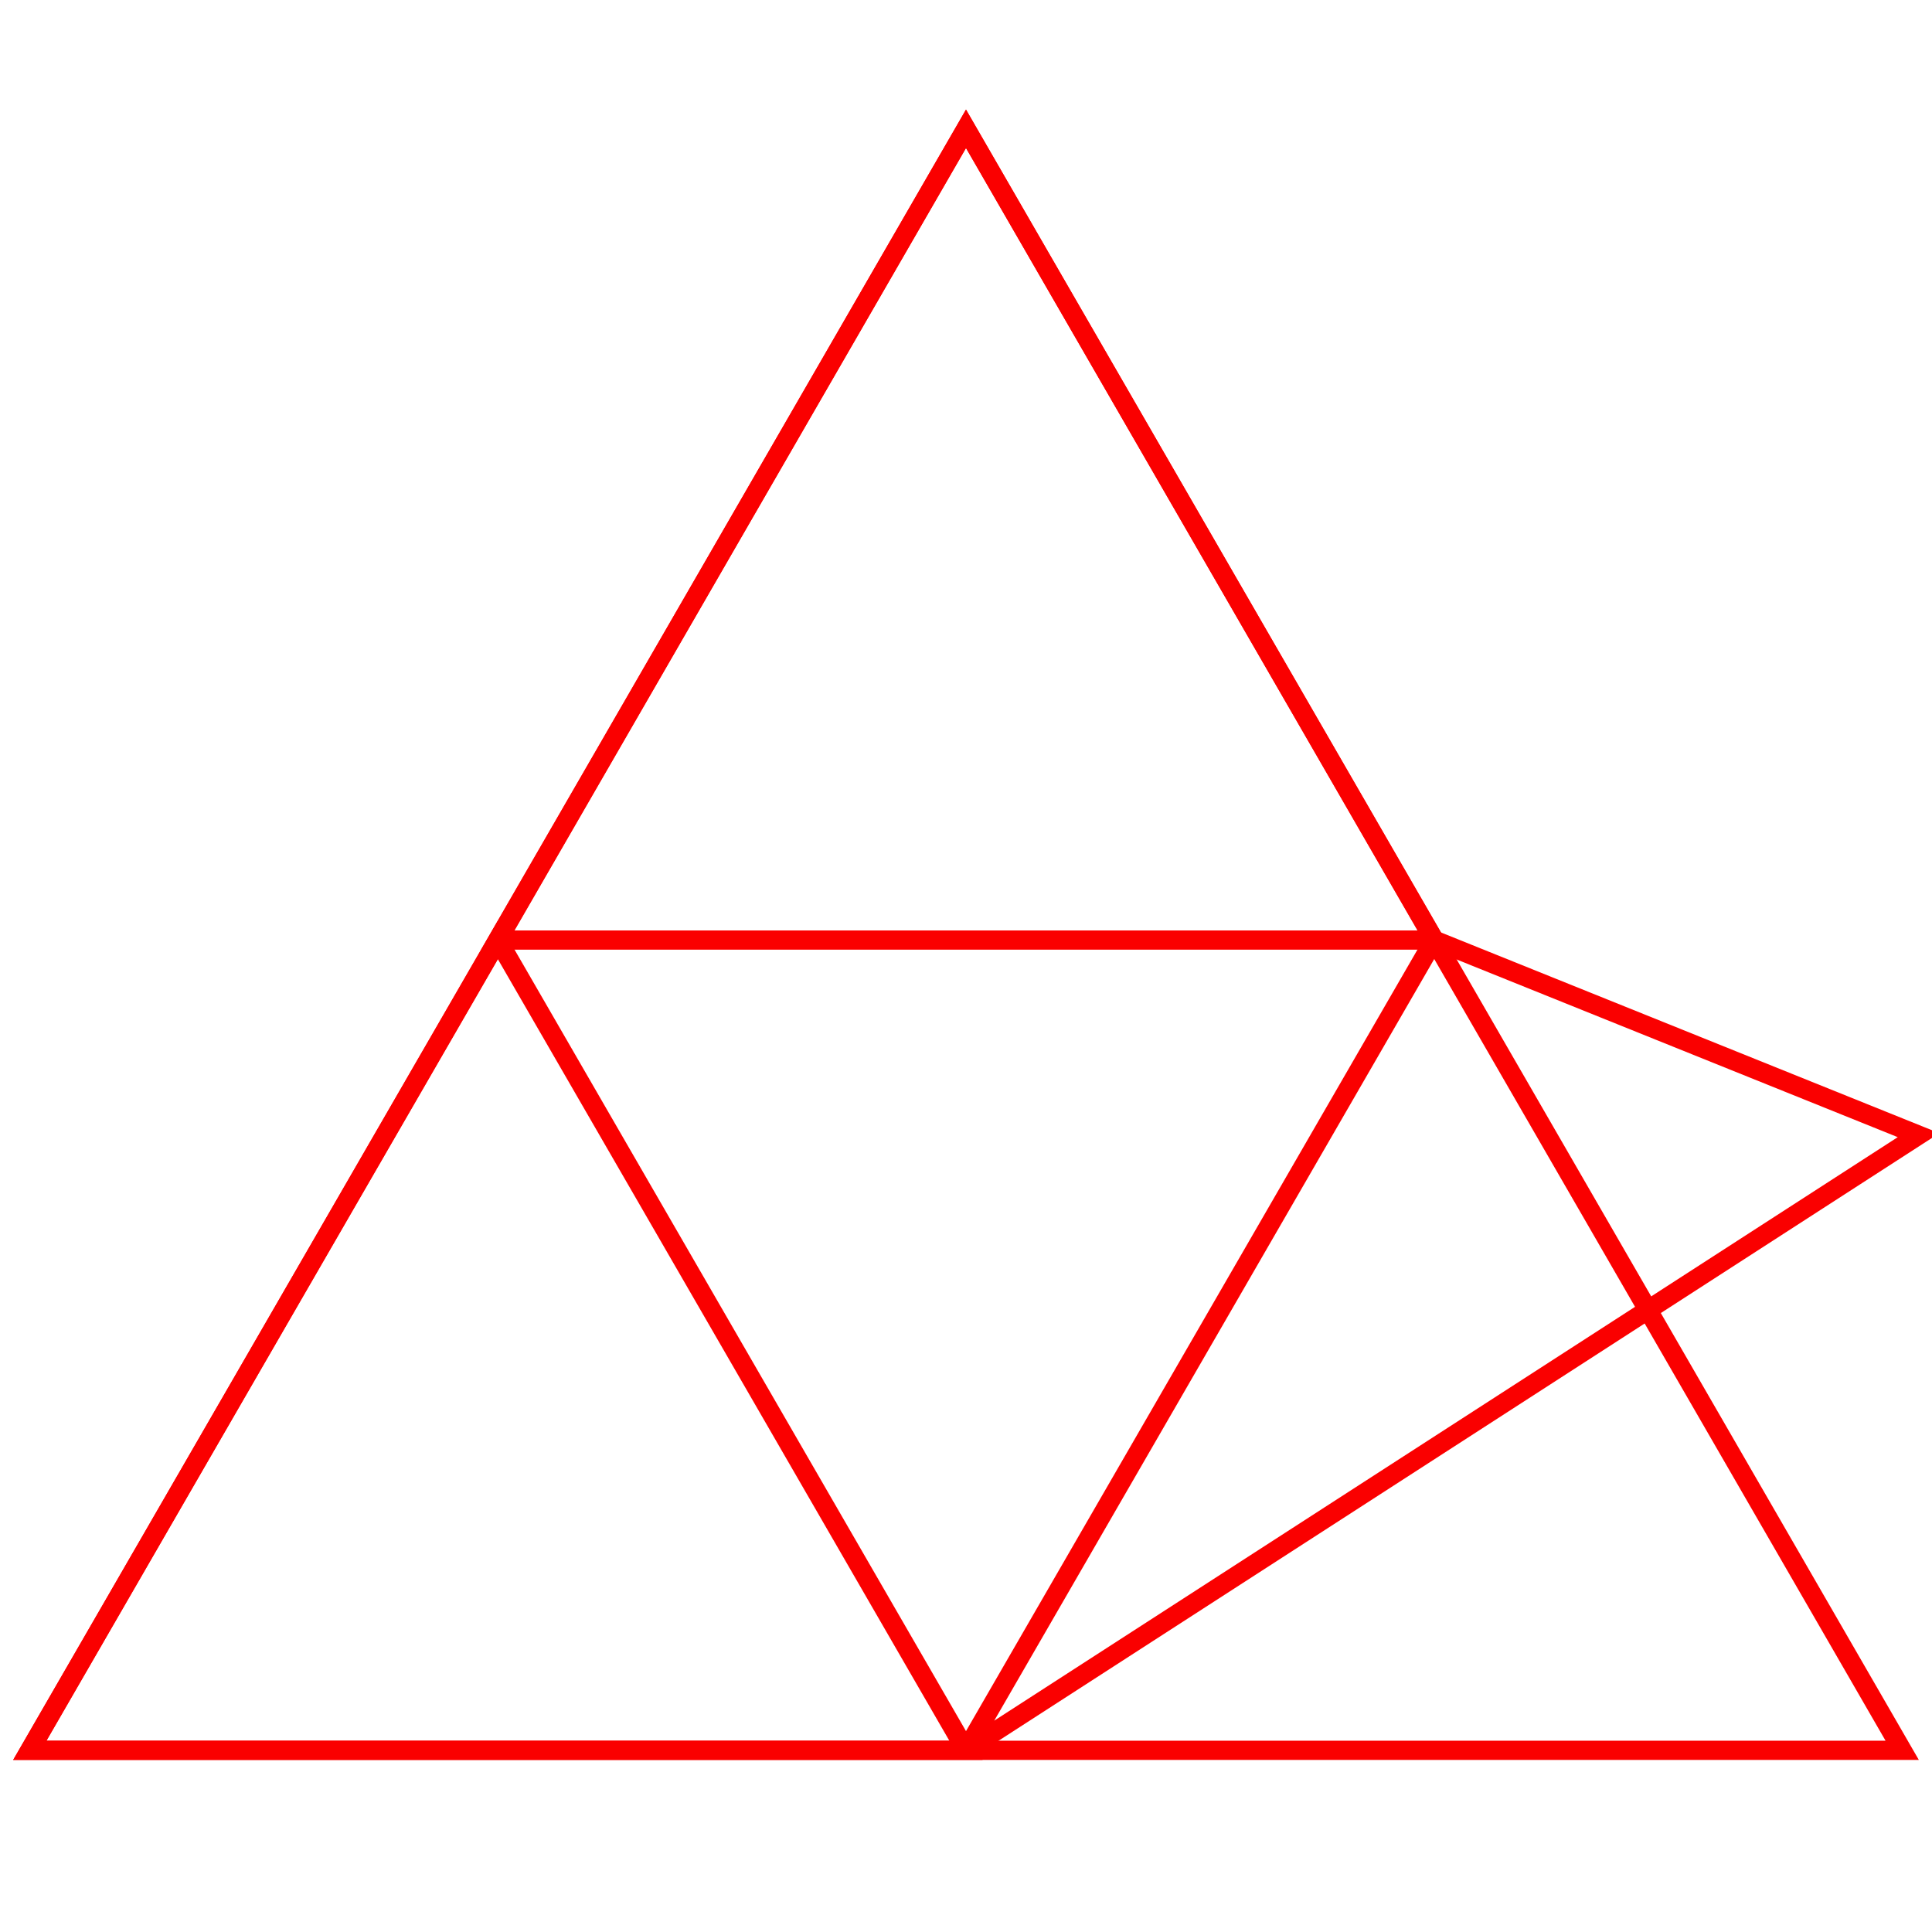
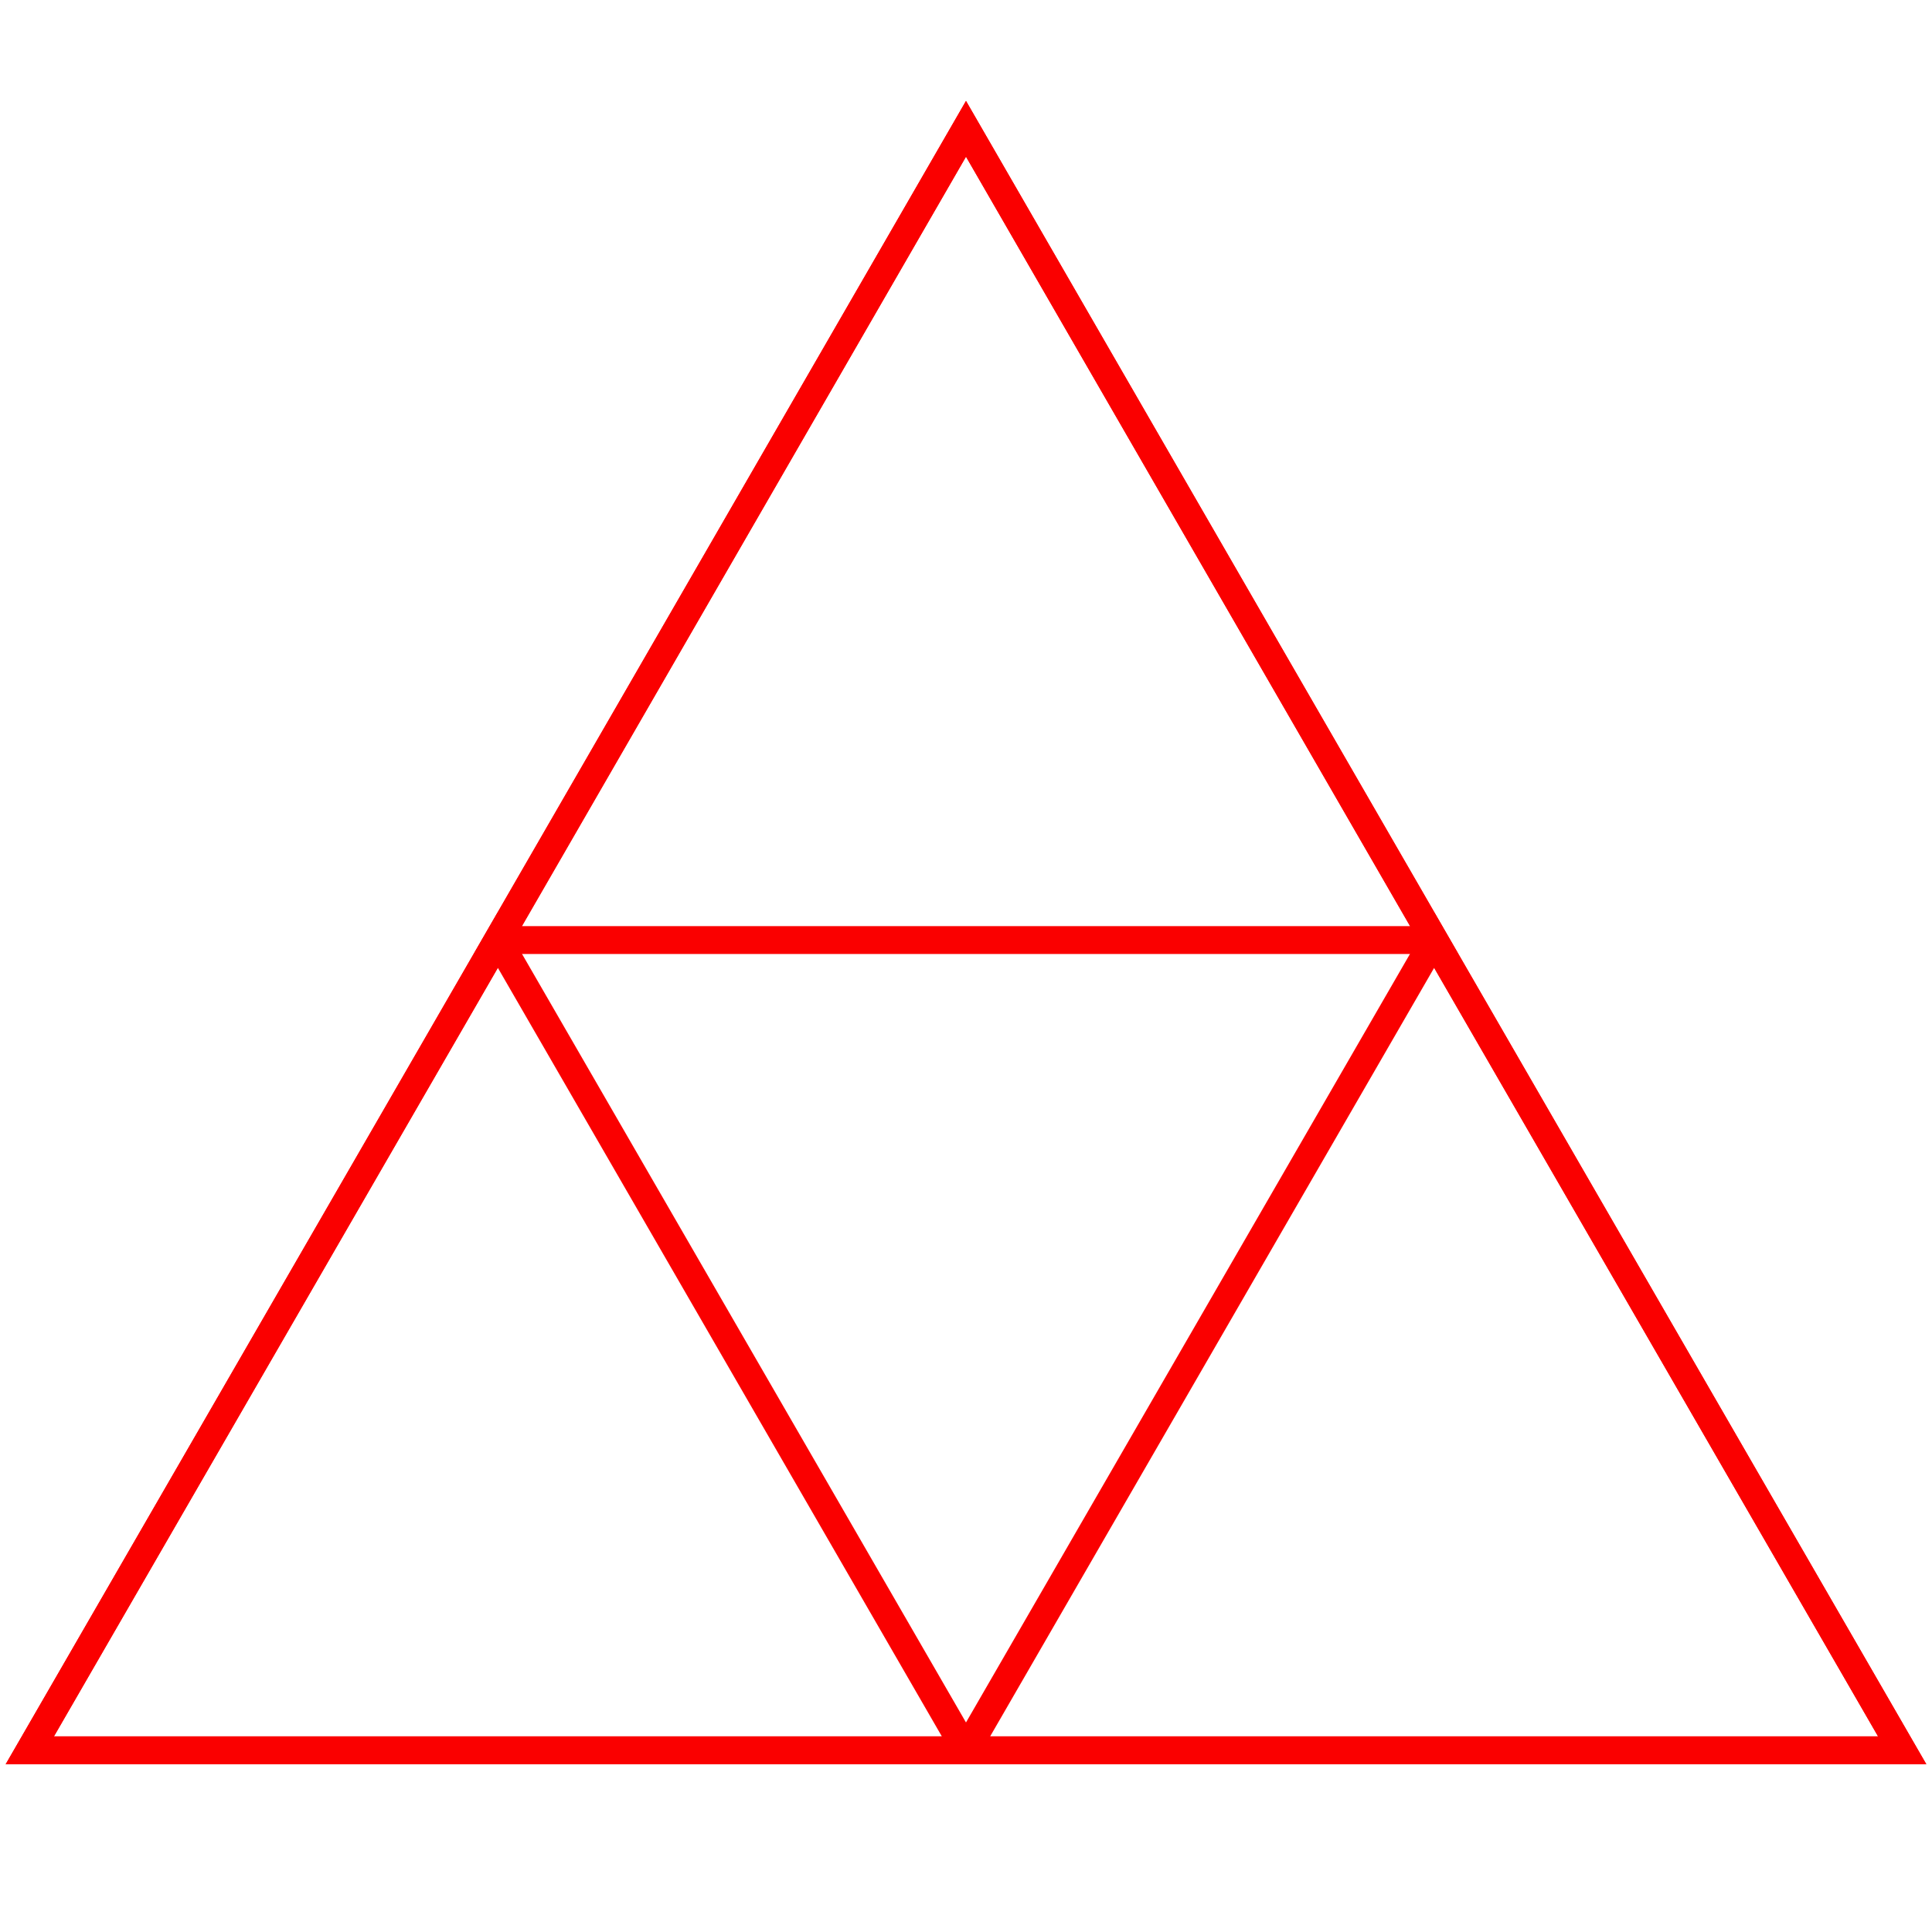
<svg xmlns="http://www.w3.org/2000/svg" width="201mm" height="201mm" viewBox="-1 -1 2.01 2.01" version="1.1" id="svg5">
  <defs id="defs2" />
  <g id="layer1" transform="translate(0.005,0.005)">
    <g id="g1567">
-       <path style="fill:none;stroke:#fa0000;stroke-width:0.02;stroke-linecap:round;stroke-miterlimit:3.1;stroke-dasharray:none;stroke-opacity:1" d="M -6.9273846e-6,-0.871 -0.487,-0.027 h 0.974 z" id="path1729" />
-       <path style="fill:none;stroke:#fa0000;stroke-width:0.02;stroke-linecap:round;stroke-miterlimit:3.1;stroke-dasharray:none;stroke-opacity:1" d="M 0.487,-0.027 -6.9538429e-6,0.816 0.991,0.176 Z" id="path1731" />
-       <path style="fill:none;stroke:#fa0000;stroke-width:0.02;stroke-linecap:round;stroke-miterlimit:3.1;stroke-dasharray:none;stroke-opacity:1" d="M -0.487,-0.027 -6.9538429e-6,0.816 -0.974,0.816 Z" id="path1727" />
+       <path style="fill:none;stroke:#fa0000;stroke-width:0.029;stroke-linecap:round;stroke-miterlimit:3.1;paint-order:fill markers stroke" d="M 0.487,-0.027 -6.9538429e-6,0.816 0.974,0.816 Z" id="path353" />
+       <path style="fill:none;stroke:#fa0000;stroke-width:0.029;stroke-linecap:round;stroke-miterlimit:3.1;paint-order:fill markers stroke" d="M -0.487,-0.027 -0.974,0.816 -7.5236923e-6,0.816 Z" id="path353-3" />
+       <path style="fill:none;stroke:#fa0000;stroke-width:0.029;stroke-linecap:round;stroke-miterlimit:3.1;paint-order:fill markers stroke" d="M -6.9273846e-6,-0.871 -0.487,-0.027 l 0.974,-2.22e-6 z" id="path353-6" />
    </g>
-     <path style="fill:none;stroke:#fa0000;stroke-width:0.02;stroke-linecap:round;stroke-miterlimit:3.1;stroke-dasharray:none;stroke-opacity:1" d="M -5.6838445e-6,-0.871 -0.974,0.816 l 1.948,5e-8 z" id="path1725" />
+     <path style="fill:none;stroke:#fa0000;stroke-width:0.029;stroke-linecap:round;stroke-miterlimit:3.1;paint-order:fill markers stroke" d="M -6.9273846e-6,-0.871 -0.974,0.816 l 1.948,6e-8 z" id="path351" />
  </g>
</svg>
